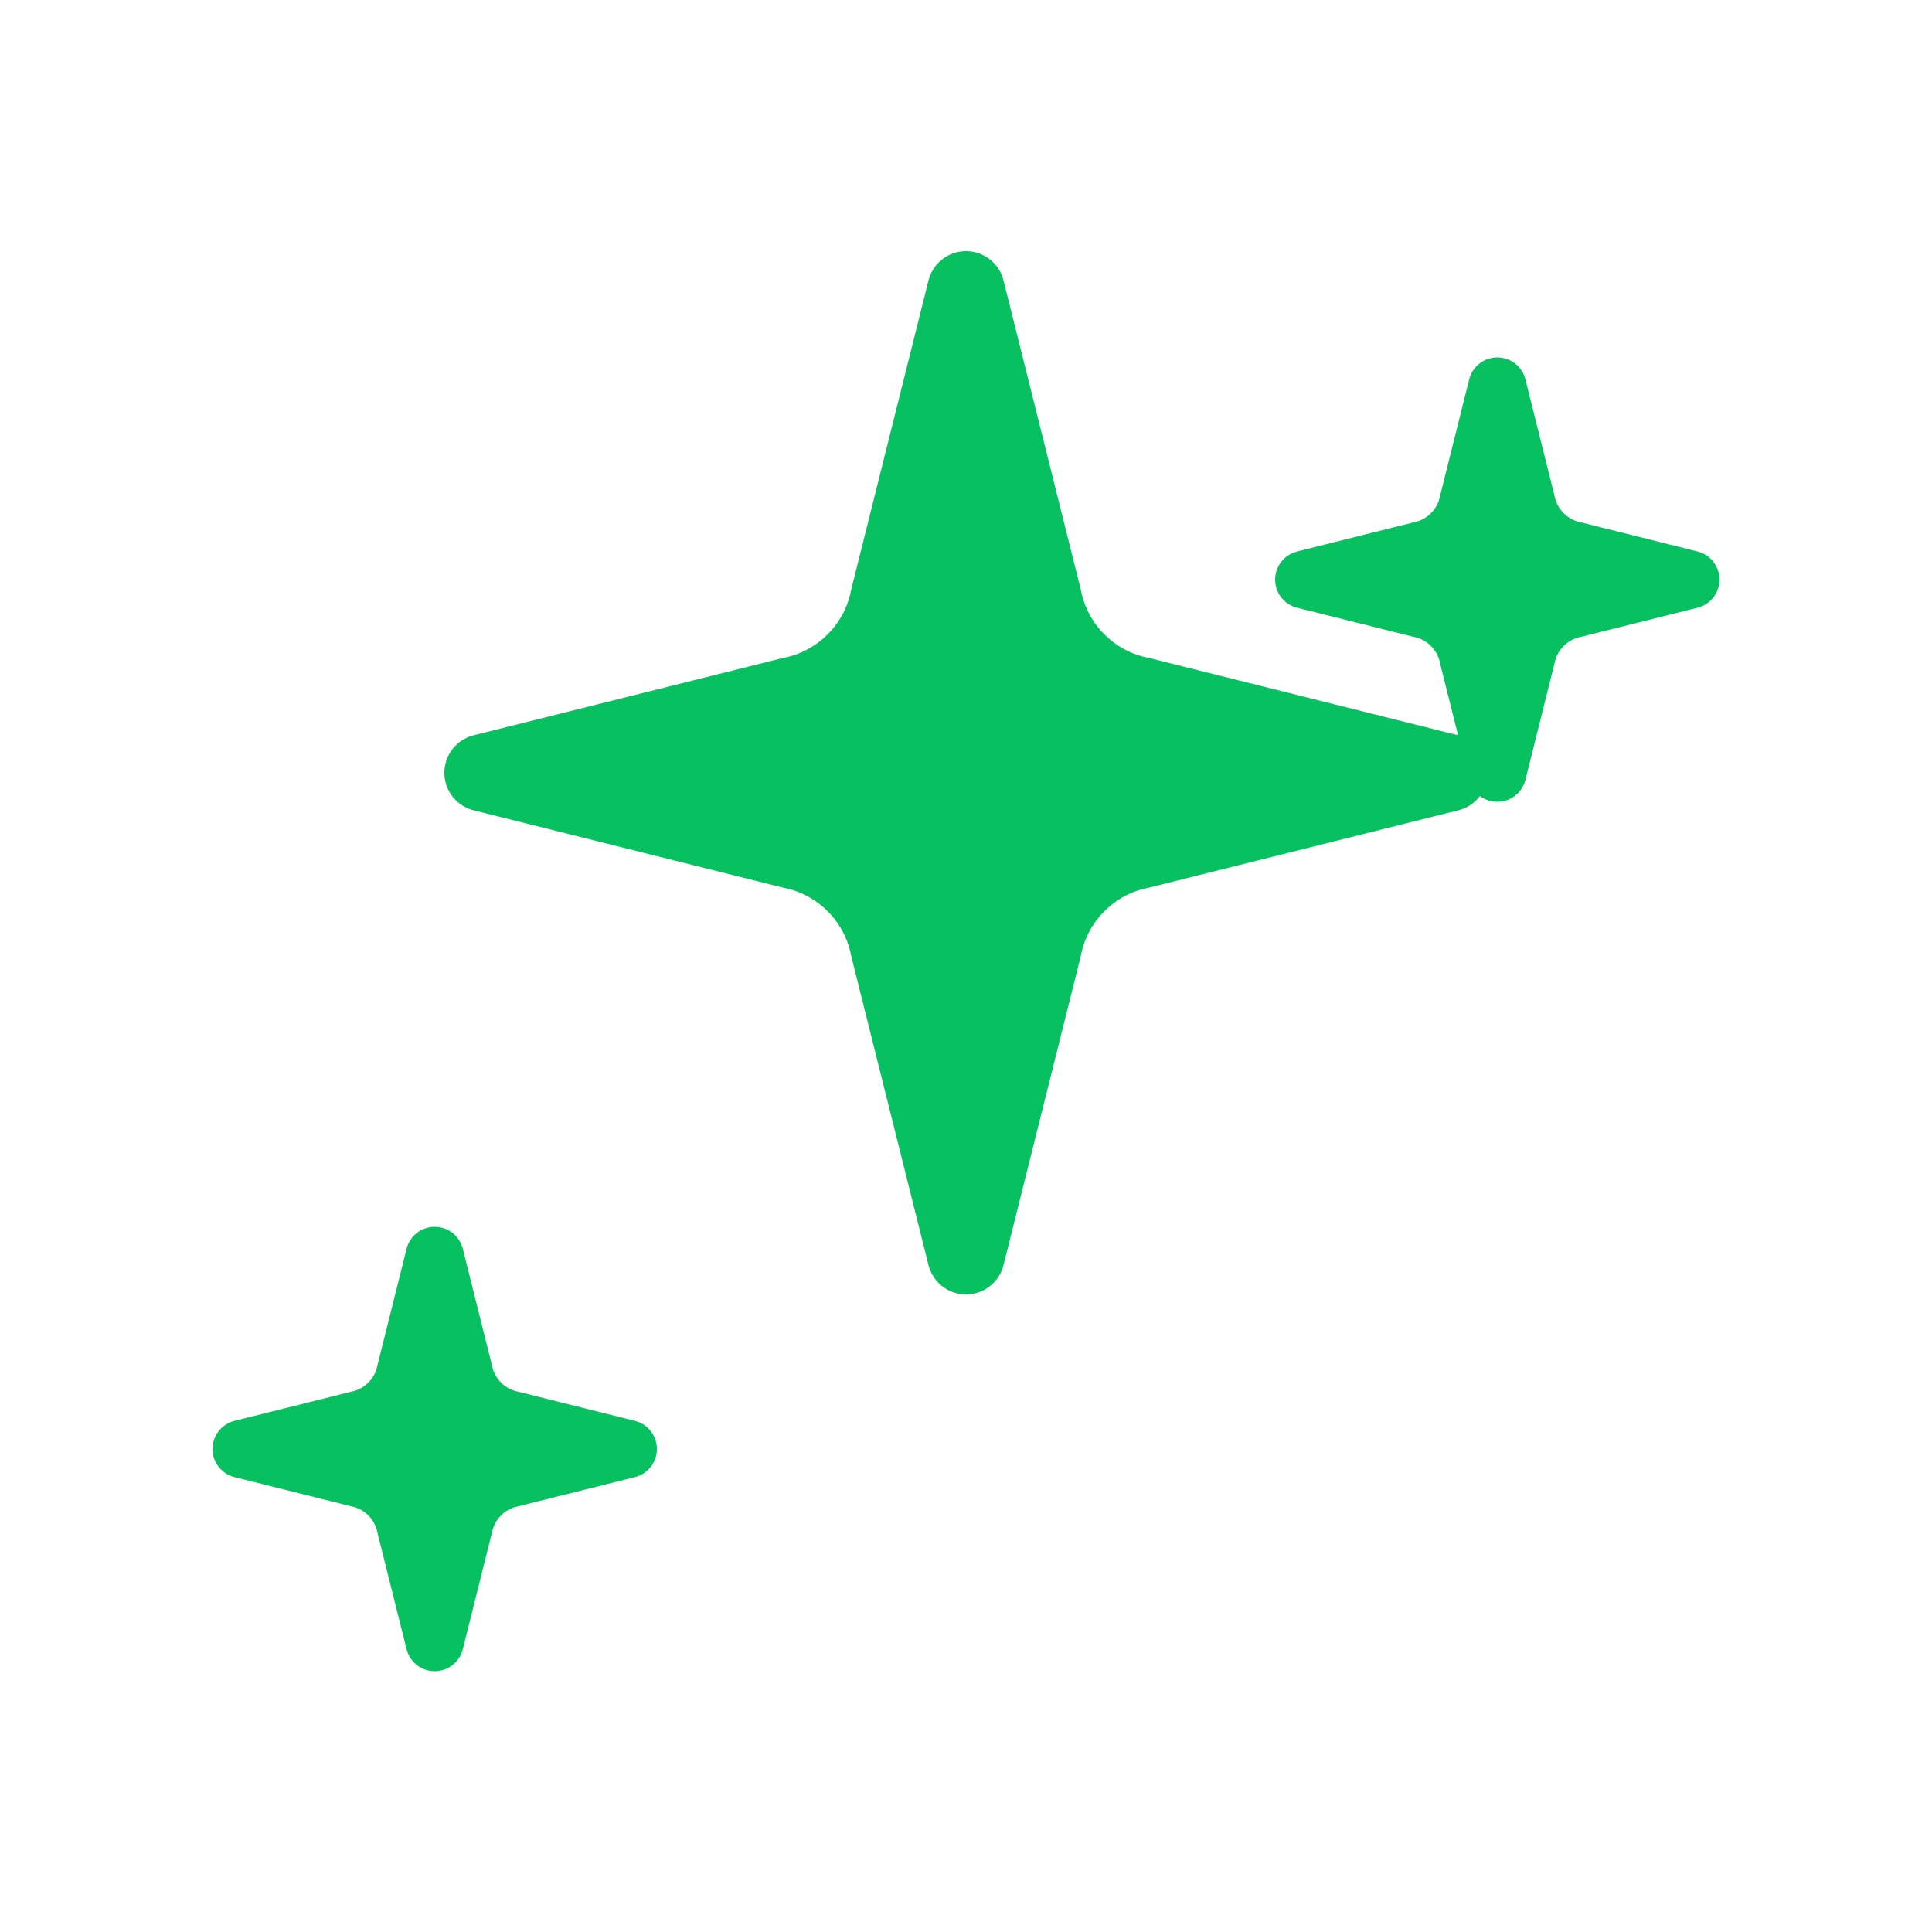
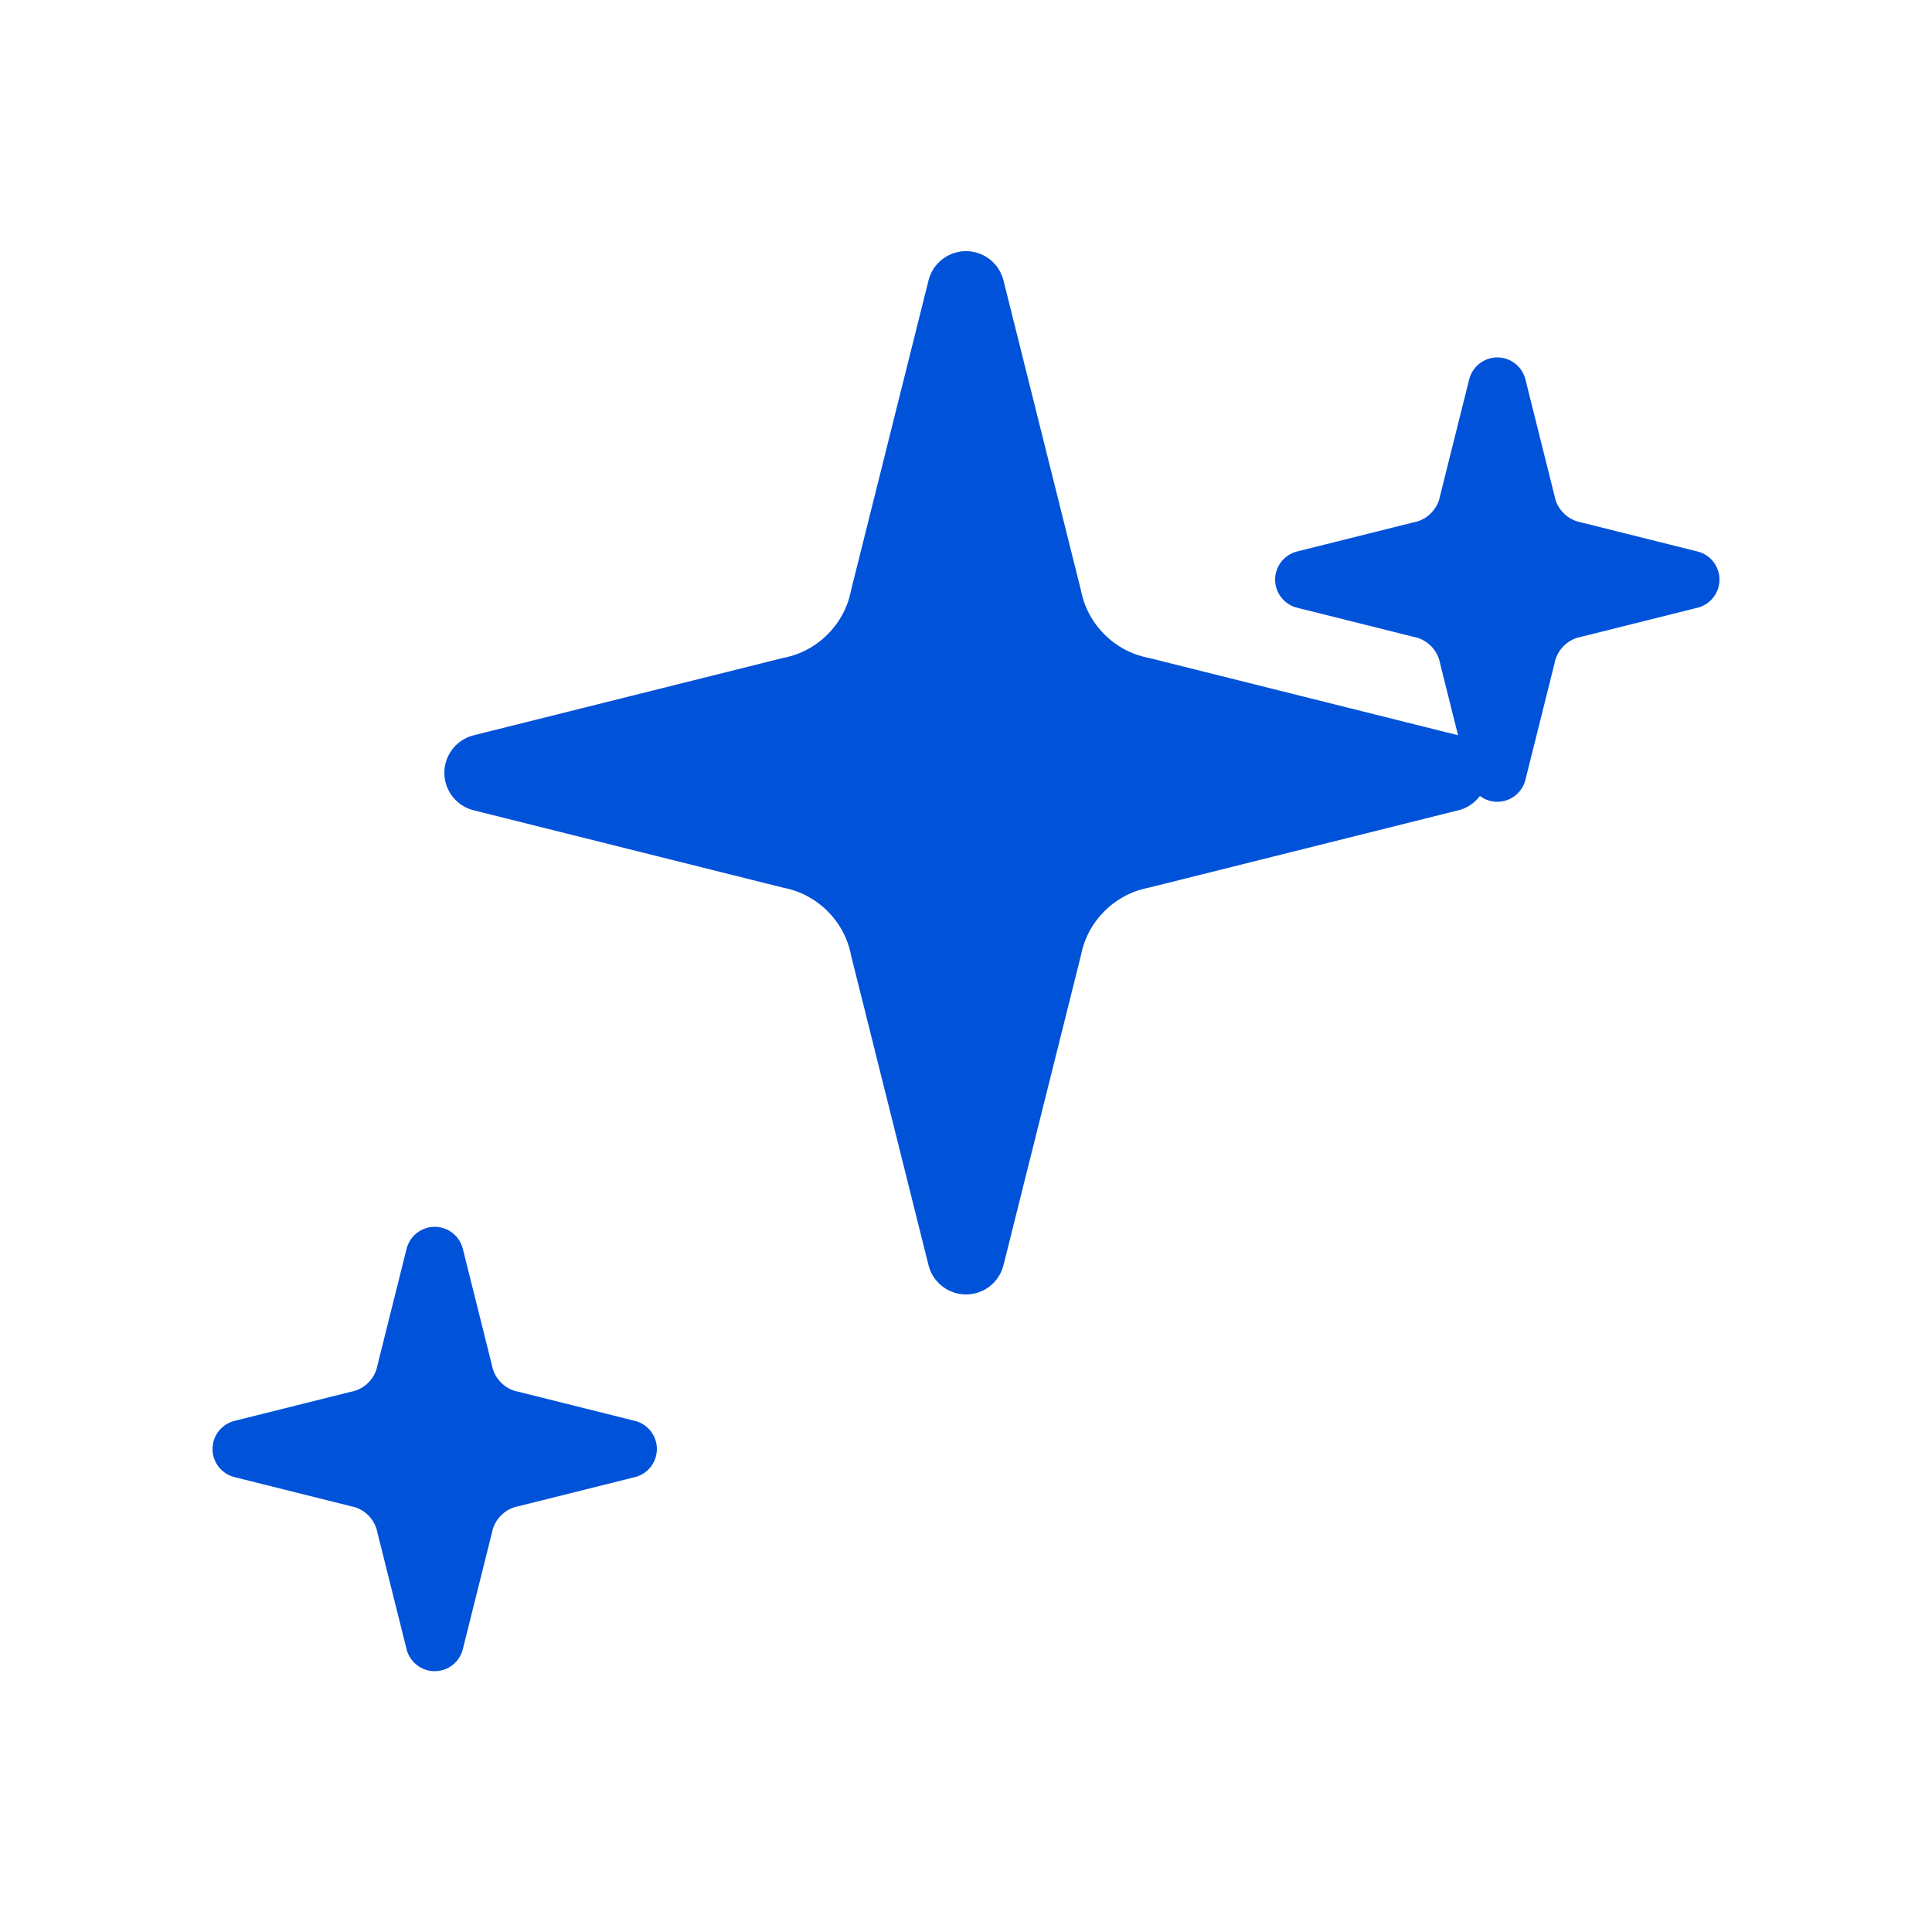
<svg xmlns="http://www.w3.org/2000/svg" width="20" height="20" viewBox="0 0 20 20" fill="none">
-   <path d="M10 3L10.8 6.2C10.9 6.7 11.3 7.1 11.8 7.2L15 8L11.8 8.8C11.3 8.9 10.9 9.3 10.8 9.8L10 13L9.2 9.8C9.1 9.3 8.7 8.9 8.2 8.8L5 8L8.2 7.2C8.7 7.1 9.1 6.7 9.2 6.2L10 3Z" fill="#07C05F" stroke="#07C05F" stroke-width="0.8" stroke-linecap="round" stroke-linejoin="round" />
-   <path d="M15.5 4L15.8 5.2C15.85 5.45 16.05 5.65 16.3 5.7L17.5 6L16.3 6.3C16.05 6.35 15.85 6.55 15.8 6.8L15.5 8L15.2 6.8C15.15 6.55 14.95 6.35 14.7 6.3L13.5 6L14.7 5.7C14.95 5.65 15.15 5.45 15.2 5.2L15.5 4Z" fill="#07C05F" stroke="#07C05F" stroke-width="0.6" stroke-linecap="round" stroke-linejoin="round" />
-   <path d="M4.5 13L4.8 14.2C4.85 14.45 5.05 14.65 5.3 14.7L6.5 15L5.3 15.3C5.05 15.35 4.85 15.55 4.8 15.8L4.5 17L4.2 15.8C4.15 15.55 3.95 15.35 3.7 15.3L2.5 15L3.7 14.7C3.95 14.65 4.15 14.45 4.2 14.2L4.5 13Z" fill="#07C05F" stroke="#07C05F" stroke-width="0.6" stroke-linecap="round" stroke-linejoin="round" />
+   <path d="M10 3L10.8 6.2C10.9 6.7 11.3 7.1 11.8 7.2L15 8L11.8 8.8C11.3 8.9 10.9 9.3 10.8 9.8L10 13L9.2 9.8C9.1 9.3 8.7 8.9 8.2 8.8L5 8L8.2 7.2C8.7 7.1 9.1 6.7 9.2 6.2L10 3Z" fill="#0052D9" stroke="#0052D9" stroke-width="0.8" stroke-linecap="round" stroke-linejoin="round" />
+   <path d="M15.5 4L15.8 5.2C15.85 5.45 16.05 5.65 16.3 5.7L17.5 6L16.3 6.3C16.05 6.35 15.85 6.55 15.8 6.8L15.5 8L15.2 6.8C15.15 6.55 14.95 6.35 14.7 6.3L13.5 6L14.7 5.7C14.95 5.65 15.15 5.45 15.2 5.2L15.5 4Z" fill="#0052D9" stroke="#0052D9" stroke-width="0.6" stroke-linecap="round" stroke-linejoin="round" />
+   <path d="M4.5 13L4.8 14.2C4.85 14.45 5.05 14.65 5.3 14.7L6.5 15L5.3 15.3C5.05 15.35 4.85 15.55 4.8 15.8L4.5 17L4.2 15.8C4.15 15.55 3.95 15.35 3.7 15.3L2.5 15L3.7 14.7C3.95 14.65 4.15 14.45 4.2 14.2L4.5 13Z" fill="#0052D9" stroke="#0052D9" stroke-width="0.6" stroke-linecap="round" stroke-linejoin="round" />
</svg>
